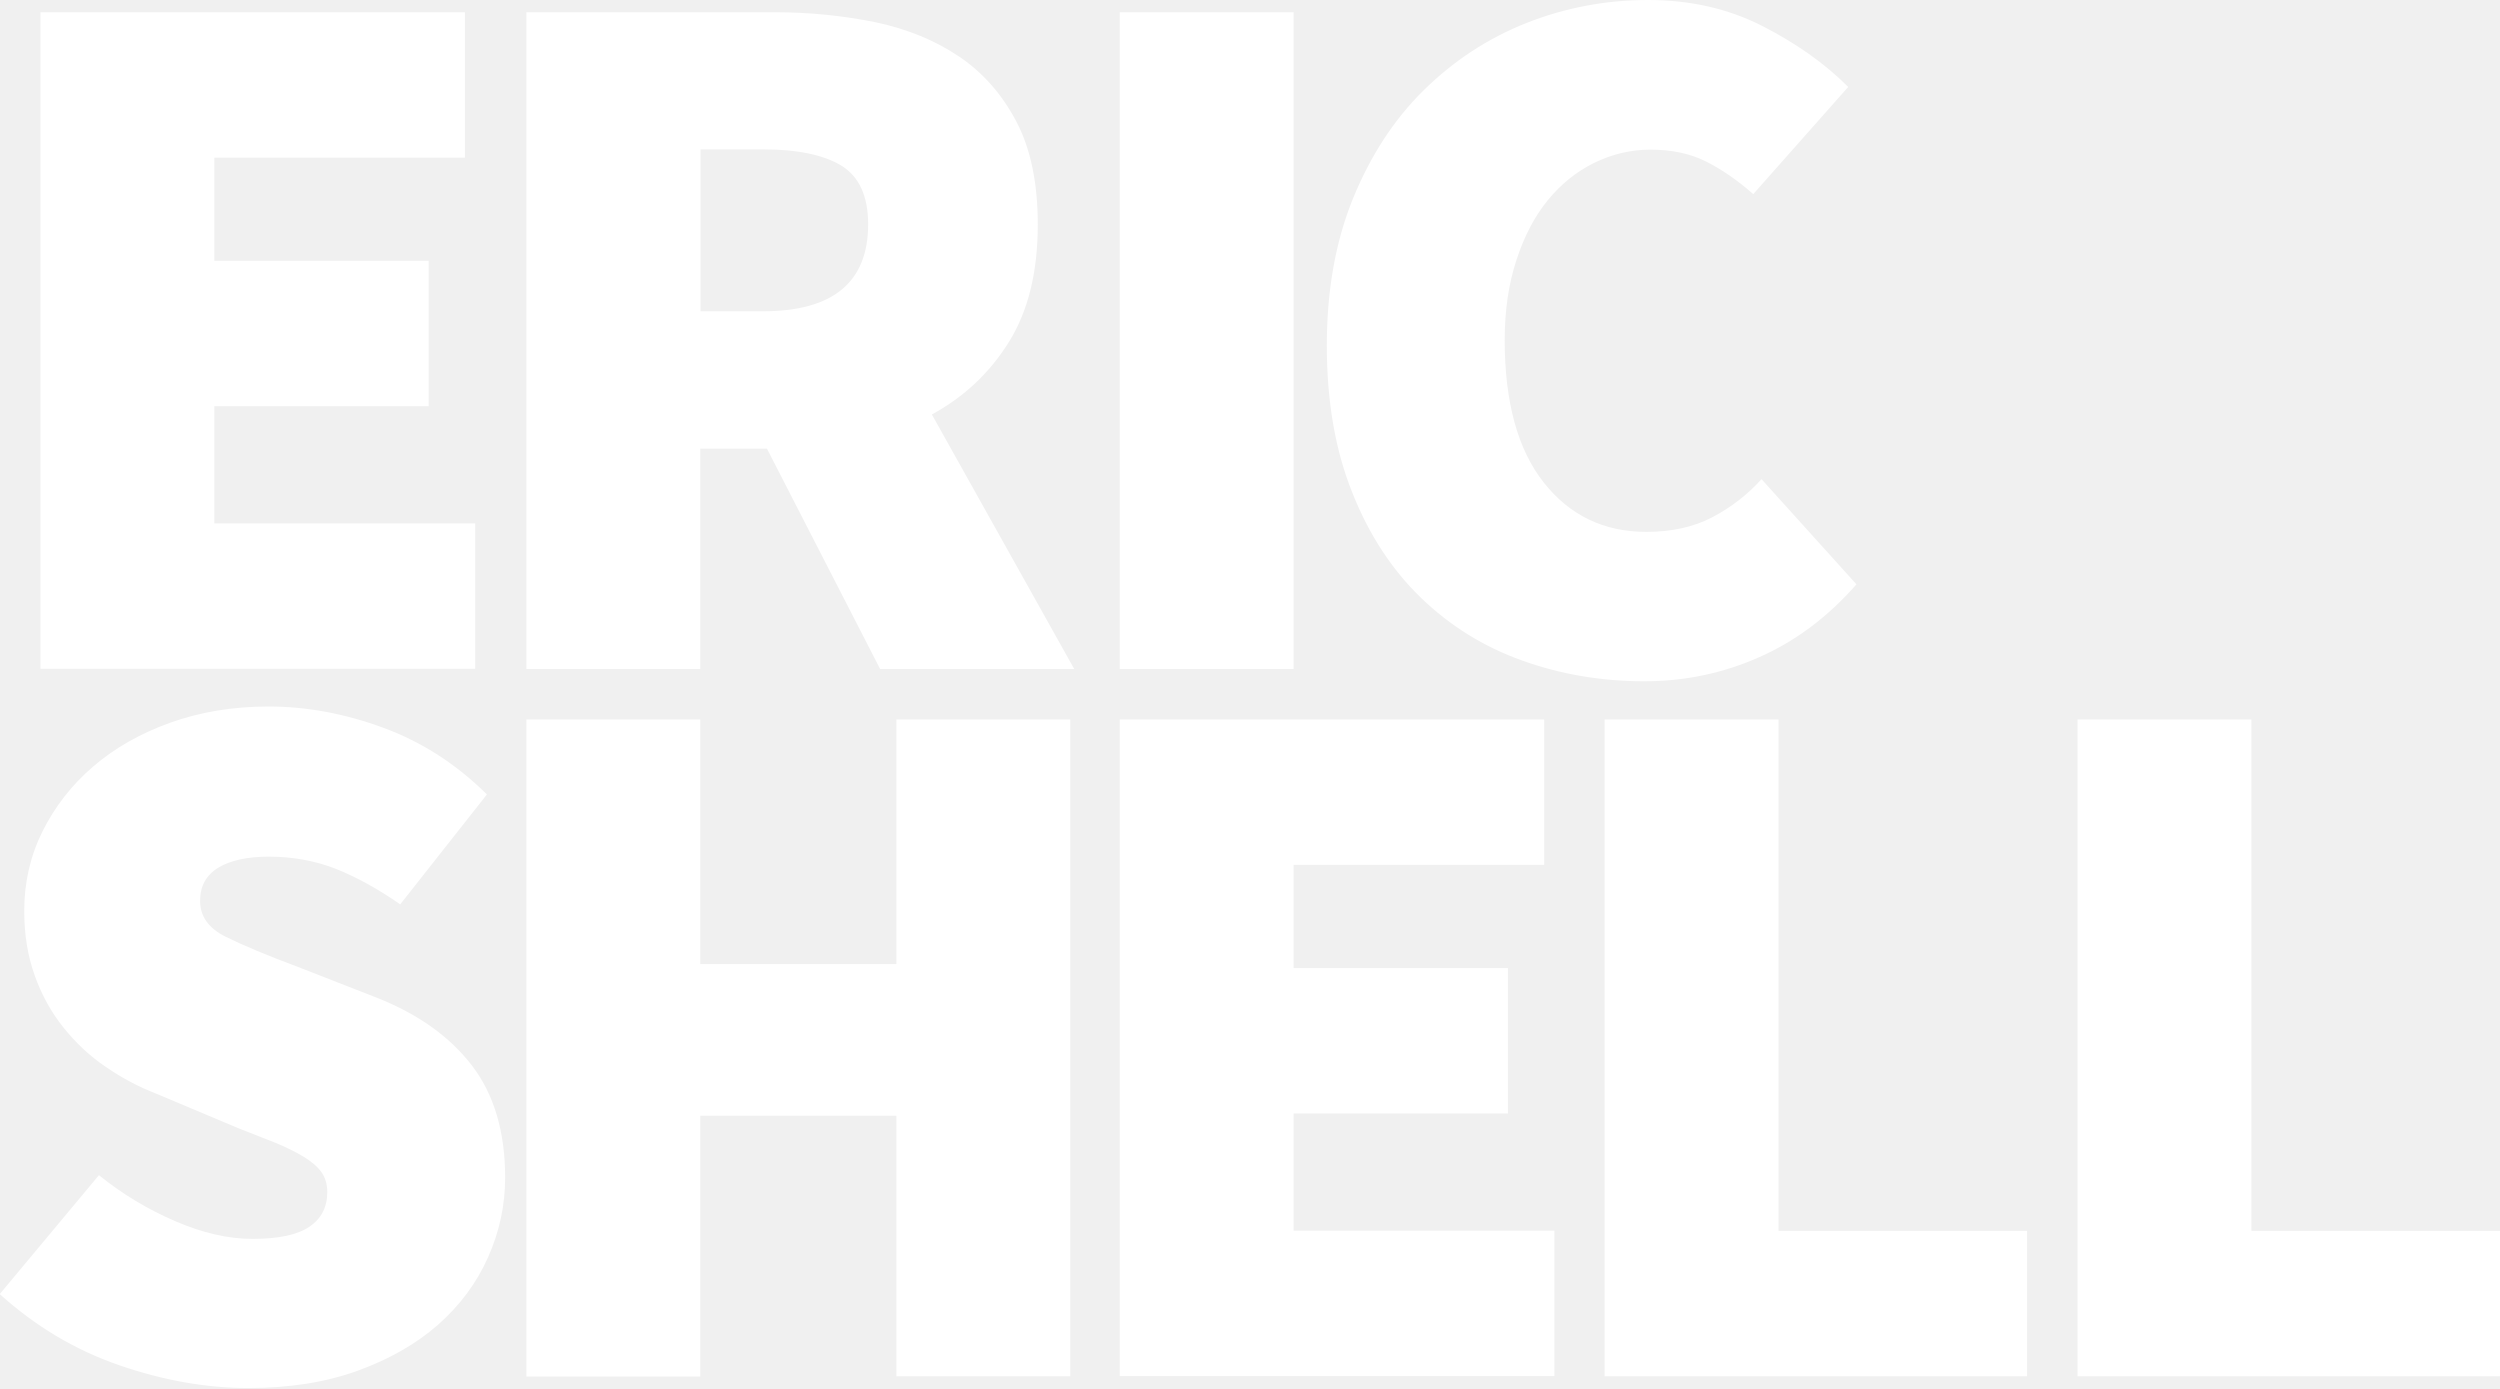
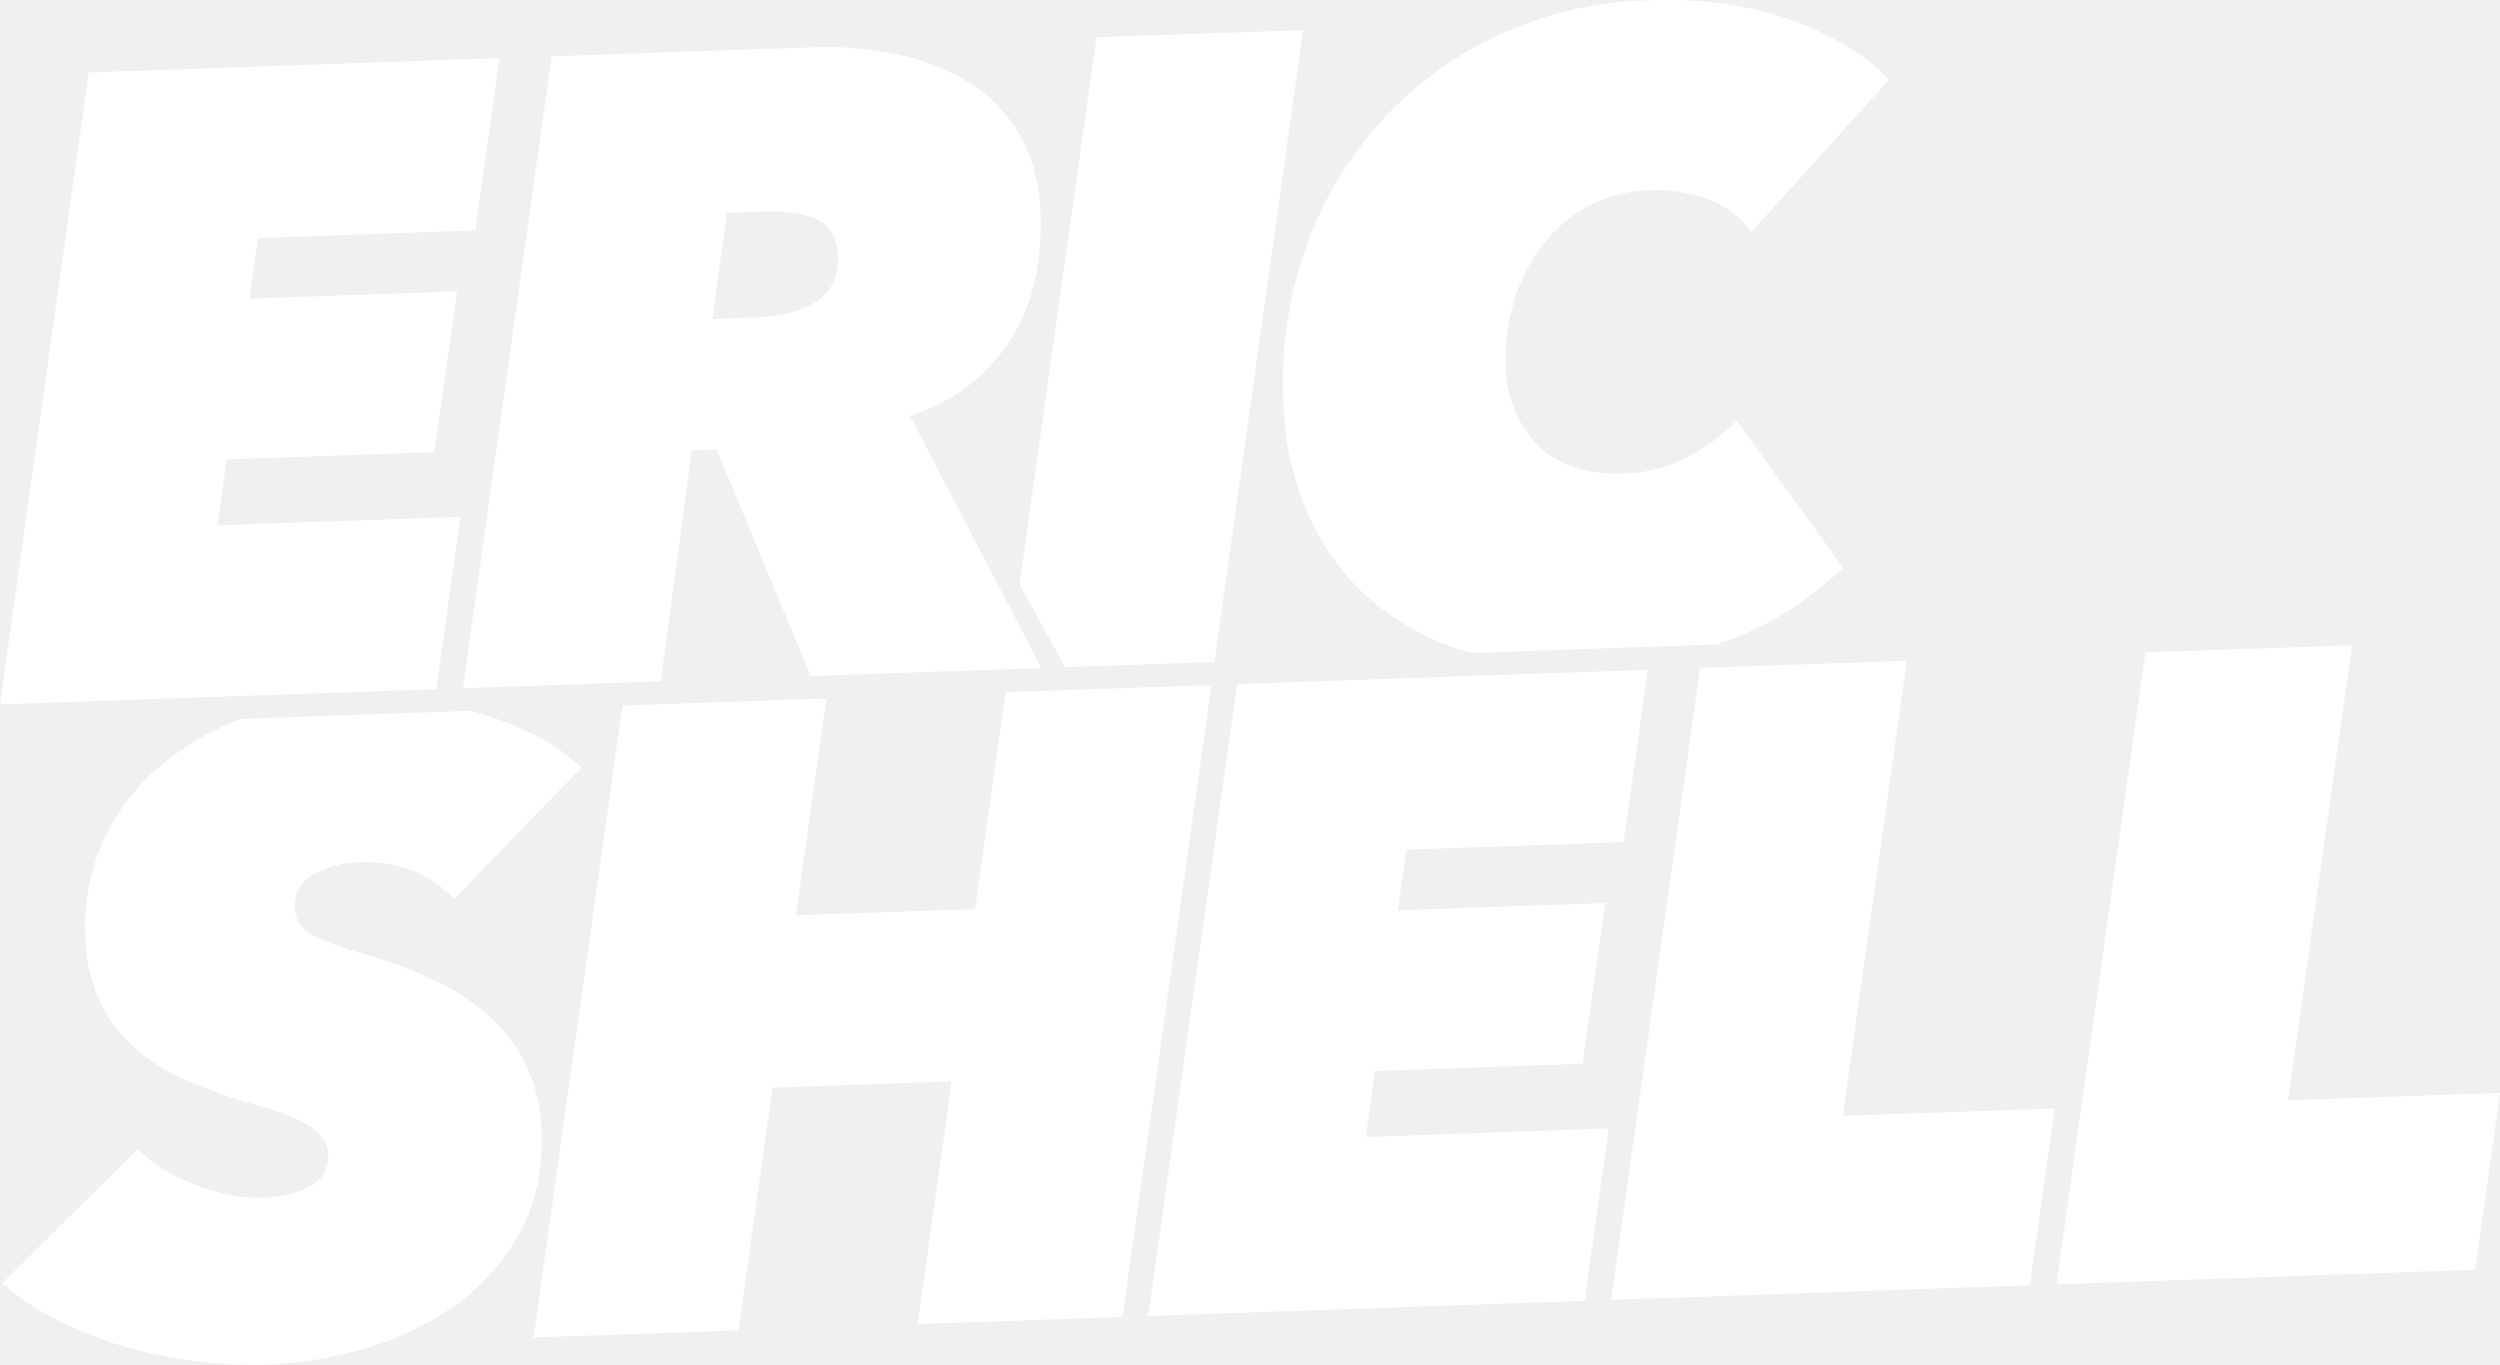
- <svg xmlns="http://www.w3.org/2000/svg" viewBox="0 0 1000.7 555.8">
-   <path d="M16.2 4.9h169.9v58.2H85.8v41.3h85.8v58.2H85.8v46.9h104.4v58.2h-174V4.9zm336.1 262.9L307 179.6h-26.7v88.2h-69.6V4.9h99.5c14 0 27.4 1.4 40.2 4 12.8 2.7 24 7.3 33.6 13.8 9.6 6.5 17.2 15.2 22.9 26.1 5.7 10.9 8.5 24.6 8.5 41.1 0 18.9-3.8 34.5-11.5 46.9-7.7 12.4-18 22.1-30.9 29.1l57 101.9h-77.7zm-72-143.2h25.1c28 0 42.1-11.6 42.1-34.8 0-11.3-3.6-19.1-10.7-23.5-7.1-4.3-17.6-6.5-31.3-6.5h-25.1v64.8zM448.2 4.9h69.6v262.9h-69.6V4.9zm82.9 133.4c0-22.1 3.5-41.7 10.5-58.9 7-17.1 16.4-31.6 28.3-43.3 11.9-11.7 25.5-20.7 41.1-26.9C626.5 3.1 642.7 0 659.7 0c16.7 0 31.9 3.4 45.5 10.3 13.6 6.9 25.1 15 34.6 24.5l-38 42.9c-6.5-5.7-12.8-10-19-13.1-6.2-3.1-13.6-4.7-22.2-4.7-7.8 0-15.3 1.8-22.5 5.3-7.1 3.5-13.3 8.5-18.6 15-5.3 6.5-9.4 14.4-12.5 23.9-3.1 9.4-4.7 20.1-4.7 32 0 24.8 5.2 43.8 15.6 57 10.4 13.2 24.1 19.8 41.1 19.8 10.2 0 19.1-2 26.5-5.9 7.4-3.9 14-9 19.6-15.2l38 42.1c-11.3 12.9-24.3 22.7-38.8 29.1-14.6 6.5-29.9 9.7-46.1 9.7-17.3 0-33.6-2.8-48.9-8.3-15.4-5.5-28.9-13.9-40.5-25.1-11.6-11.2-20.8-25.2-27.5-42.1-6.8-16.9-10.2-36.5-10.2-58.9zM39.6 470.4c9.4 7.6 19.6 13.7 30.5 18.4 10.9 4.7 21.2 7.1 30.9 7.1 10.5 0 18.1-1.6 22.9-4.9 4.7-3.2 7.1-7.8 7.1-13.8 0-3.2-.8-5.9-2.4-8.1-1.6-2.2-4-4.2-7.1-6.1-3.1-1.9-6.8-3.7-11.1-5.5-4.3-1.7-9.3-3.7-15-5.9l-32.8-13.8c-7-2.7-13.8-6.3-20.2-10.7-6.5-4.4-12.1-9.7-17-15.8-4.9-6.1-8.7-13-11.5-20.8-2.8-7.8-4.2-16.4-4.2-25.9 0-11.3 2.4-21.9 7.3-31.8 4.9-9.8 11.6-18.5 20.2-25.9 8.6-7.4 18.9-13.3 30.9-17.6 12-4.3 25.1-6.5 39.4-6.5 15.1 0 30.4 2.8 45.9 8.5s29.3 14.6 41.5 26.7l-34.7 44c-8.9-6.2-17.5-10.9-25.7-14.2-8.2-3.2-17.2-4.9-26.9-4.9-8.6 0-15.4 1.5-20.2 4.4-4.9 3-7.3 7.4-7.3 13.3 0 6.2 3.4 11 10.3 14.4 6.9 3.4 16.4 7.4 28.5 11.9l32 12.5c16.4 6.5 29.1 15.5 38 27.1 8.9 11.6 13.3 26.6 13.3 44.9 0 11.1-2.3 21.7-6.9 32-4.6 10.3-11.3 19.2-20 26.9-8.8 7.7-19.5 13.8-32.2 18.4-12.7 4.6-27.2 6.9-43.7 6.9-16.7 0-33.9-3-51.6-9.1-17.7-6.1-33.6-15.6-47.9-28.5l39.7-47.6zM210.7 288h69.6v97.9h78.5V288h69.6v262.9h-69.6V446.6h-78.5V551h-69.6V288zm237.5 0h169.9v58.2H517.8v41.3h85.8v58.2h-85.8v46.9h104.4v58.2h-174V288zm194.1 0h69.6v204.7h99.5v58.2H642.3V288zm189.3 0h69.6v204.7h99.5v58.2H831.6V288z" fill="#FFF" />
+ <svg xmlns="http://www.w3.org/2000/svg" class="logo" viewBox="0 0 563.38 307.55">
+   <path d="M0 158.72L20 16.34l92.55-3.23-5.45 38.81-49 1.71-1.86 13.68L103 65.67l-5.14 36.2-46.76 1.64-2.1 14.88 54.77-1.91-5.45 38.81zm182.69-6.38l-21.2-51.09-5.59.2-7 52.07-44.58 1.56 20-142.39 58.16-2a78.91 78.91 0 0 1 21.08 1.87 46.9 46.9 0 0 1 16.26 7 33.21 33.21 0 0 1 10.58 11.95 38.18 38.18 0 0 1 4.08 16.56q.61 17.59-7.28 29.28a41.63 41.63 0 0 1-22.14 16.38l29.6 56.8zm-13-80.79q9.19-.31 14.28-3.6c3.39-2.19 5-5.54 4.85-10.08-.14-4.12-1.67-6.91-4.59-8.34s-6.84-2.06-11.77-1.89l-8.6.3-3.36 23.93z" fill="#fff" />
+   <path d="M229.75 131.67L247.1 8.41l46.57-1.63-20 142.39-33.67 1.17M226.63 156l-6.9 48.87-40.38 1.41 6.9-48.87-45.97 1.6-20.04 142.39 46.17-1.61 7.69-54.7 40.38-1.41-7.7 54.7 46.18-1.62L273 154.38 226.63 156zm83.22 85.34l46.78-1.63 5.13-36.2-46.77 1.63 1.93-13.67 48.97-1.71 5.45-38.82-92.55 3.24-20.04 142.38 98.34-3.43 5.45-38.82-54.77 1.92 2.08-14.89zm119.85-92.43l-46.57 1.62-20.05 142.39 94.35-3.29 5.61-39.83-47.77 1.67 14.43-102.56zm85.91 99.06l14.43-102.57-46.57 1.63-20.05 142.39 94.35-3.3 5.61-39.82-47.77 1.67zm-121.94-105.4a65.88 65.88 0 0 0 12.27-6.93 104.23 104.23 0 0 0 9.44-7.63l-24-33.19a43.82 43.82 0 0 1-11.12 8.2 32.07 32.07 0 0 1-14.08 3.69q-13 .45-19.74-6.51a25.41 25.41 0 0 1-7.11-17.37 46 46 0 0 1 1.88-15.07 38.81 38.81 0 0 1 6.37-12.53 32.46 32.46 0 0 1 10.3-8.76 30.27 30.27 0 0 1 13.68-3.58 33.63 33.63 0 0 1 13.38 2 21.53 21.53 0 0 1 9.76 7.36l31-34.3q-7.68-8.13-21.88-13.34T371.28.07a84.7 84.7 0 0 0-33.94 8 83.1 83.1 0 0 0-43.06 47.73 91.06 91.06 0 0 0-5.11 34.2 69.3 69.3 0 0 0 5.5 25.62 54.3 54.3 0 0 0 14 19.33 59 59 0 0 0 21.63 11.85l1.22.35 55.34-1.94c2.38-.82 4.66-1.69 6.81-2.64zM35.22 173.39A48 48 0 0 0 23 190.13a46.68 46.68 0 0 0-3.78 20.54 37.57 37.57 0 0 0 3.33 15.19 32.34 32.34 0 0 0 8.07 10.53 47.12 47.12 0 0 0 11.87 7.29 110 110 0 0 0 14.51 5.1q9.7 2.66 13.3 5.34t3.7 6.27a7.27 7.27 0 0 1-4 6.84q-4.11 2.44-11.11 2.69a30.3 30.3 0 0 1-7-.65 53.24 53.24 0 0 1-7.58-2.14 41.89 41.89 0 0 1-7.22-3.45 26.49 26.49 0 0 1-6-4.79L.54 289.17a57 57 0 0 0 12.09 8.18 85.37 85.37 0 0 0 14.71 5.89 104.23 104.23 0 0 0 16.23 3.44 102.38 102.38 0 0 0 16.84.81 89.21 89.21 0 0 0 21.65-3.56 67.31 67.31 0 0 0 20.11-9.5 49.43 49.43 0 0 0 14.68-16.13q5.64-9.8 5.17-23.39a36.8 36.8 0 0 0-3.2-14.3 35.51 35.51 0 0 0-8.06-11.12 49.92 49.92 0 0 0-12.46-8.37 103.91 103.91 0 0 0-16.56-6.23 60.36 60.36 0 0 1-11.31-4.21 6.82 6.82 0 0 1-4-6.06 7.84 7.84 0 0 1 4.24-7.55 21 21 0 0 1 10-2.75 29.64 29.64 0 0 1 12.67 2.05 25.48 25.48 0 0 1 9 6.19L131 173a40.59 40.59 0 0 0-9.65-6.87 72.87 72.87 0 0 0-12.42-5.13c-.93-.29-1.88-.55-2.83-.81L54.38 162a61.46 61.46 0 0 0-19.16 11.39z" fill="#fff" />
</svg>
